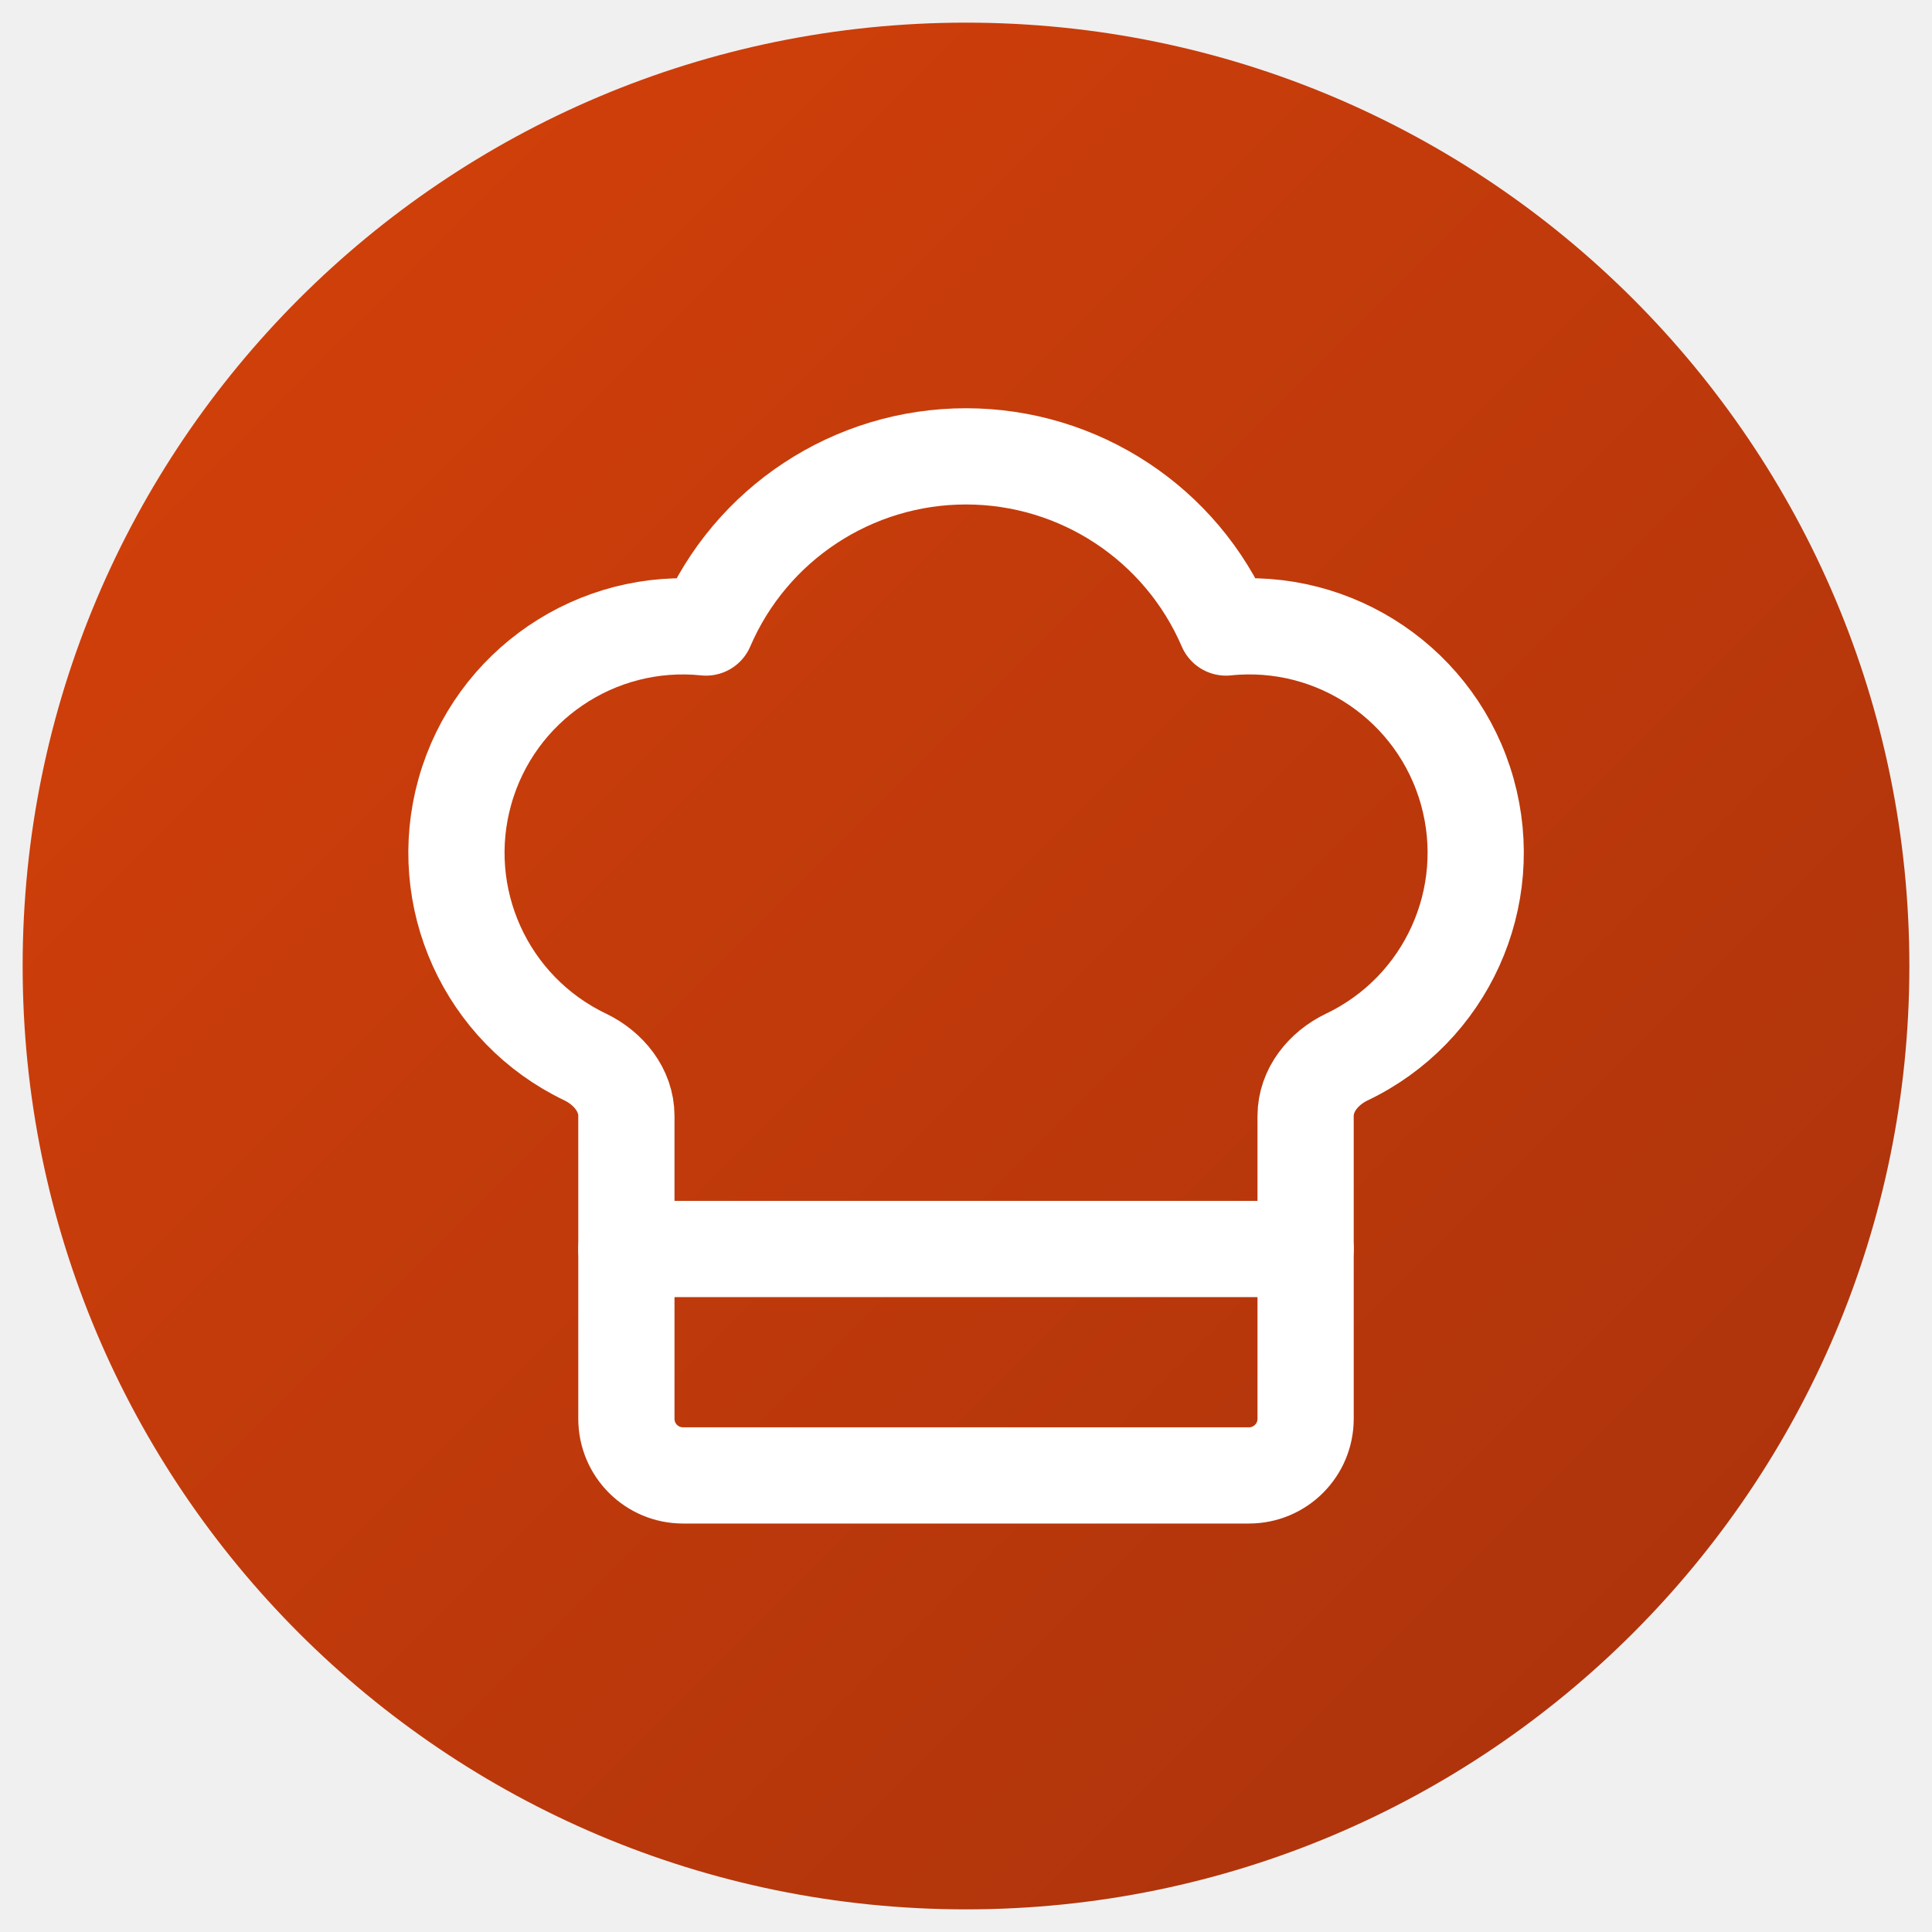
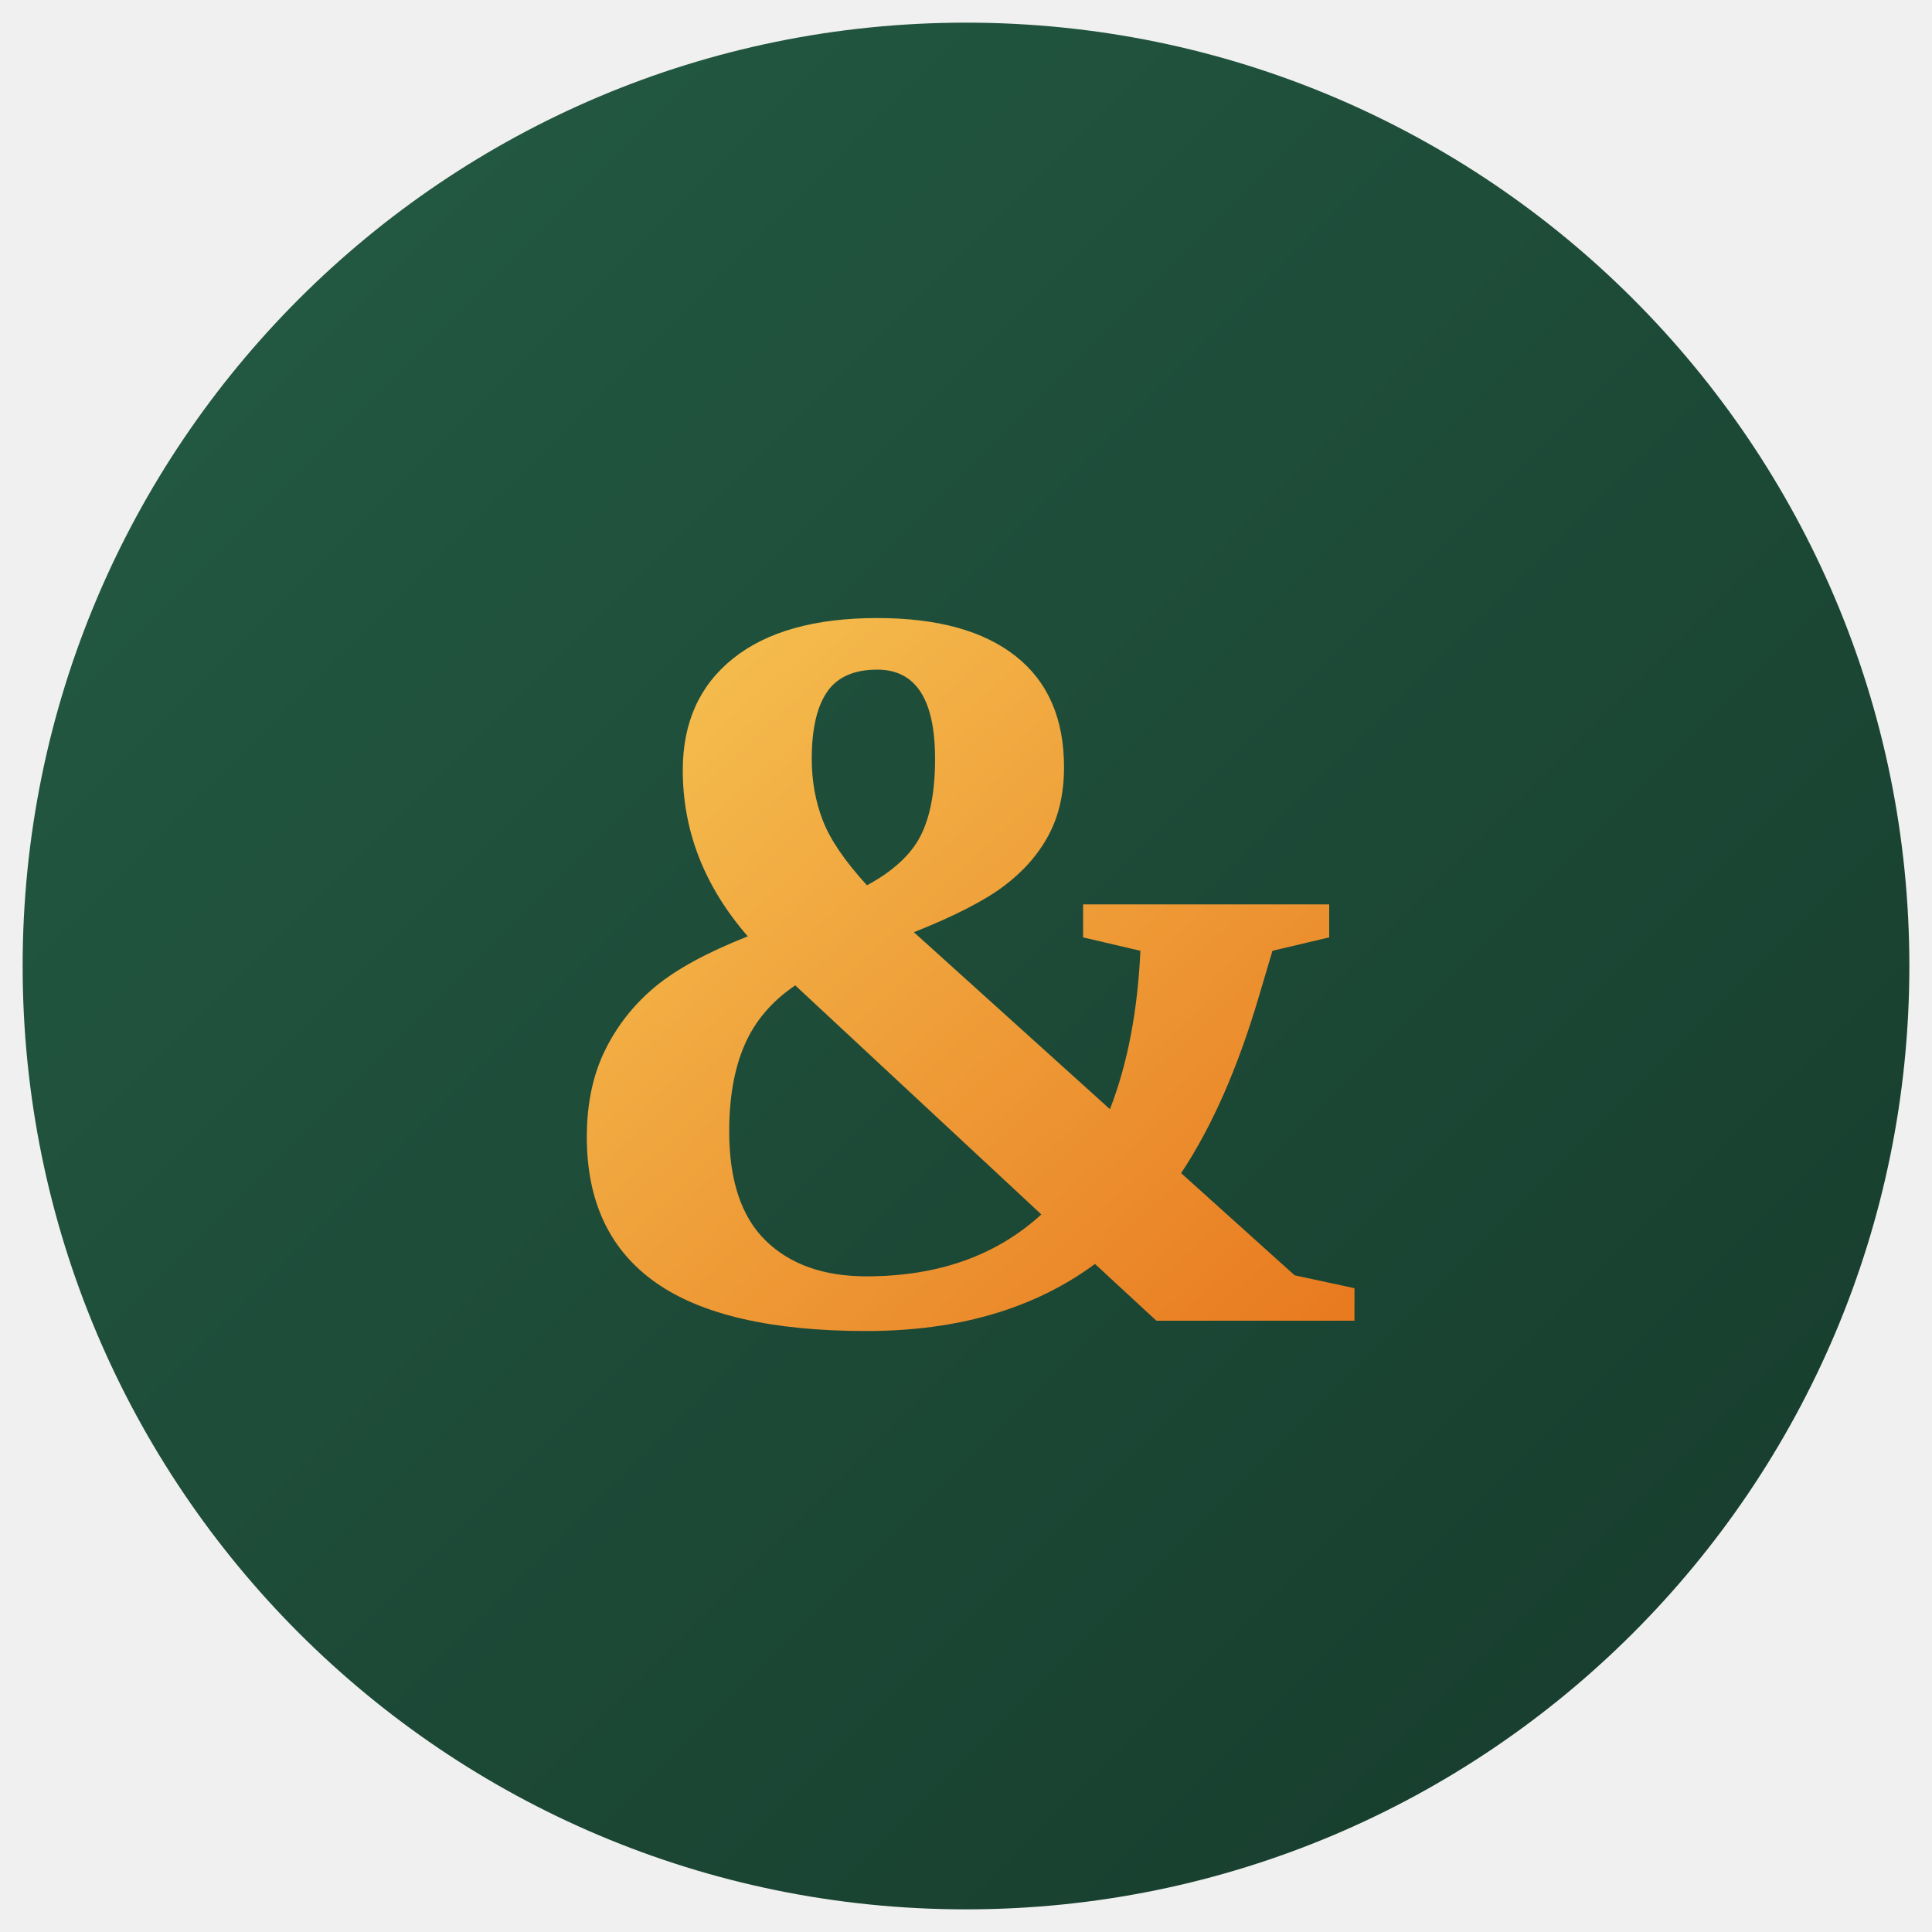
<svg xmlns="http://www.w3.org/2000/svg" width="1024" height="1024" viewBox="0 0 1024 1024">
  <defs>
-     <linearGradient id="g" x1="0" y1="0" x2="1" y2="1">
-       <stop offset="0%" stop-color="#d6410a" />
-       <stop offset="100%" stop-color="#a8320c" />
+     <linearGradient id="bg" x1="0" y1="0" x2="1" y2="1">
+       <stop offset="0%" stop-color="#245c45" />
+       <stop offset="100%" stop-color="#163a2b" />
+     </linearGradient>
+     <linearGradient id="amp" x1="0" y1="0" x2="1" y2="1">
+       <stop offset="0%" stop-color="#f6c453" />
+       <stop offset="100%" stop-color="#e8791f" />
    </linearGradient>
  </defs>
-   <circle cx="512" cy="512" r="500" fill="url(#g)" />
-   <g transform="translate(152,152) scale(30)" fill="none" stroke="#ffffff" stroke-width="1.7" stroke-linecap="round" stroke-linejoin="round">
-     <path d="M17 21a1 1 0 0 0 1-1v-5.35c0-.457.316-.844.727-1.041a4 4 0 0 0-2.134-7.589 5 5 0 0 0-9.186 0 4 4 0 0 0-2.134 7.588c.411.198.727.585.727 1.041V20a1 1 0 0 0 1 1Z" />
-     <path d="M6 17h12" />
-   </g>
+   <circle cx="512" cy="512" r="500" fill="url(#bg)" />
+   <text x="512" y="700" text-anchor="middle" font-family="Georgia, 'Times New Roman', serif" font-size="560" font-weight="700" fill="url(#amp)">&amp;</text>
</svg>
